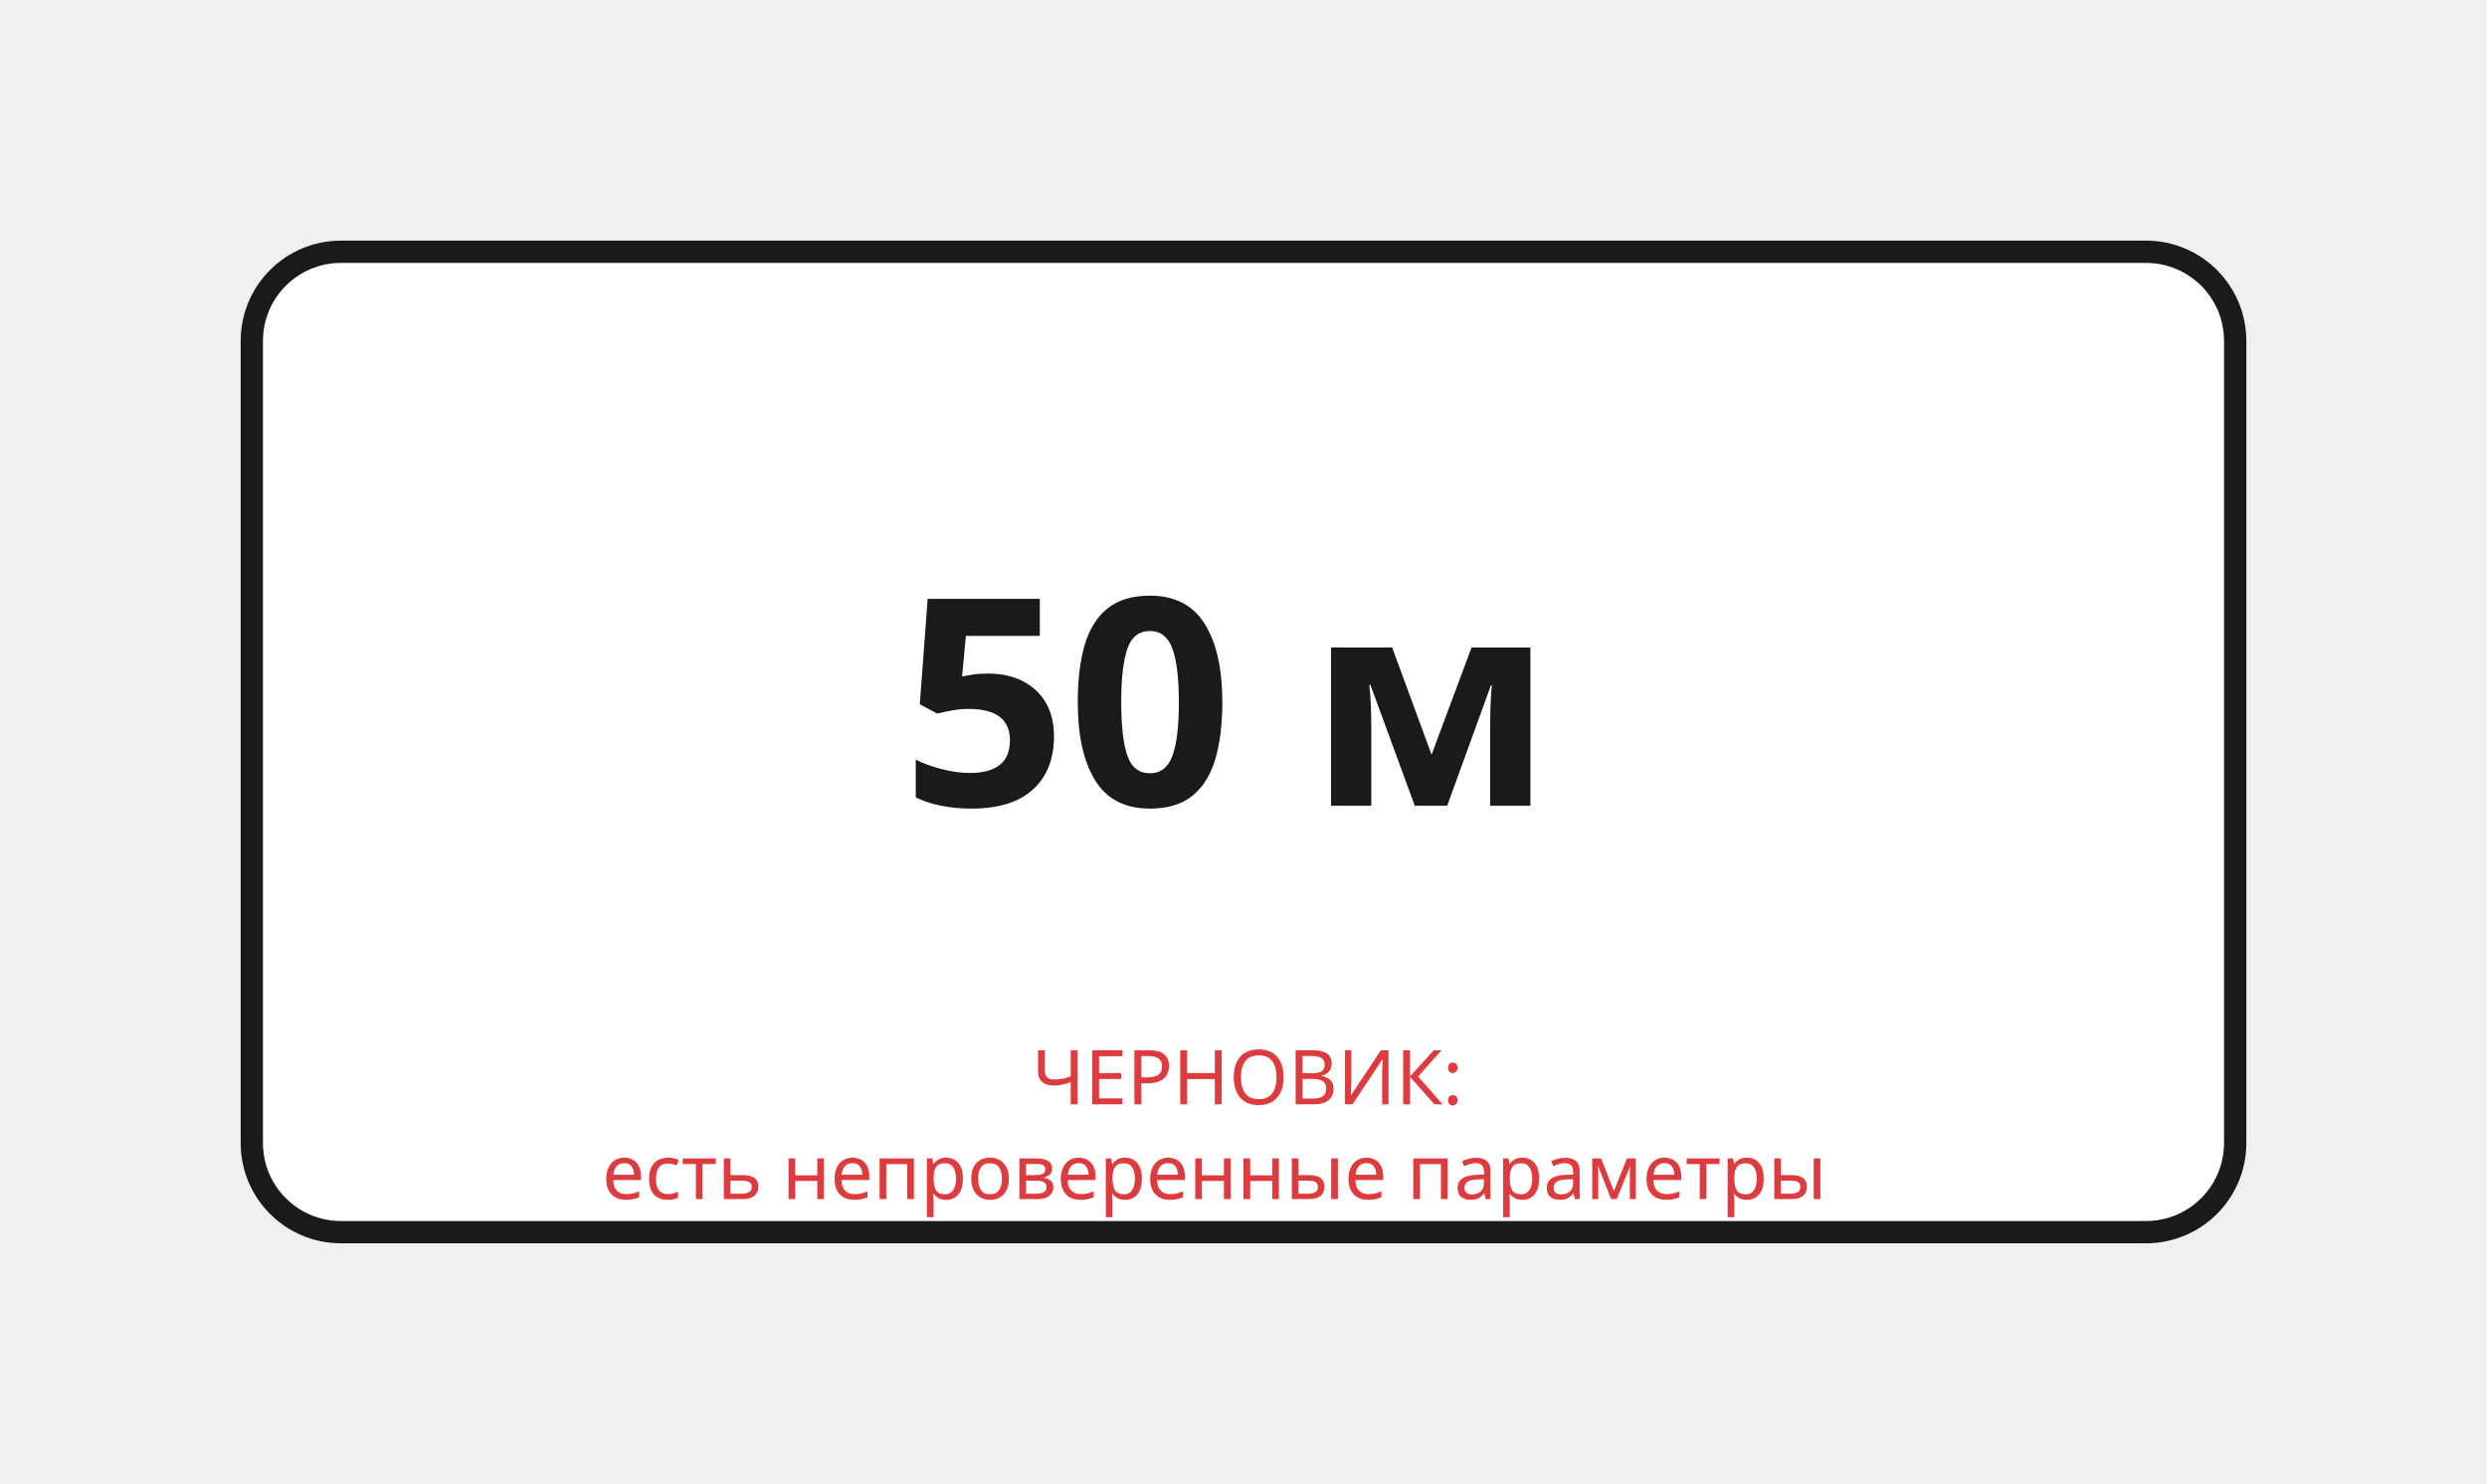
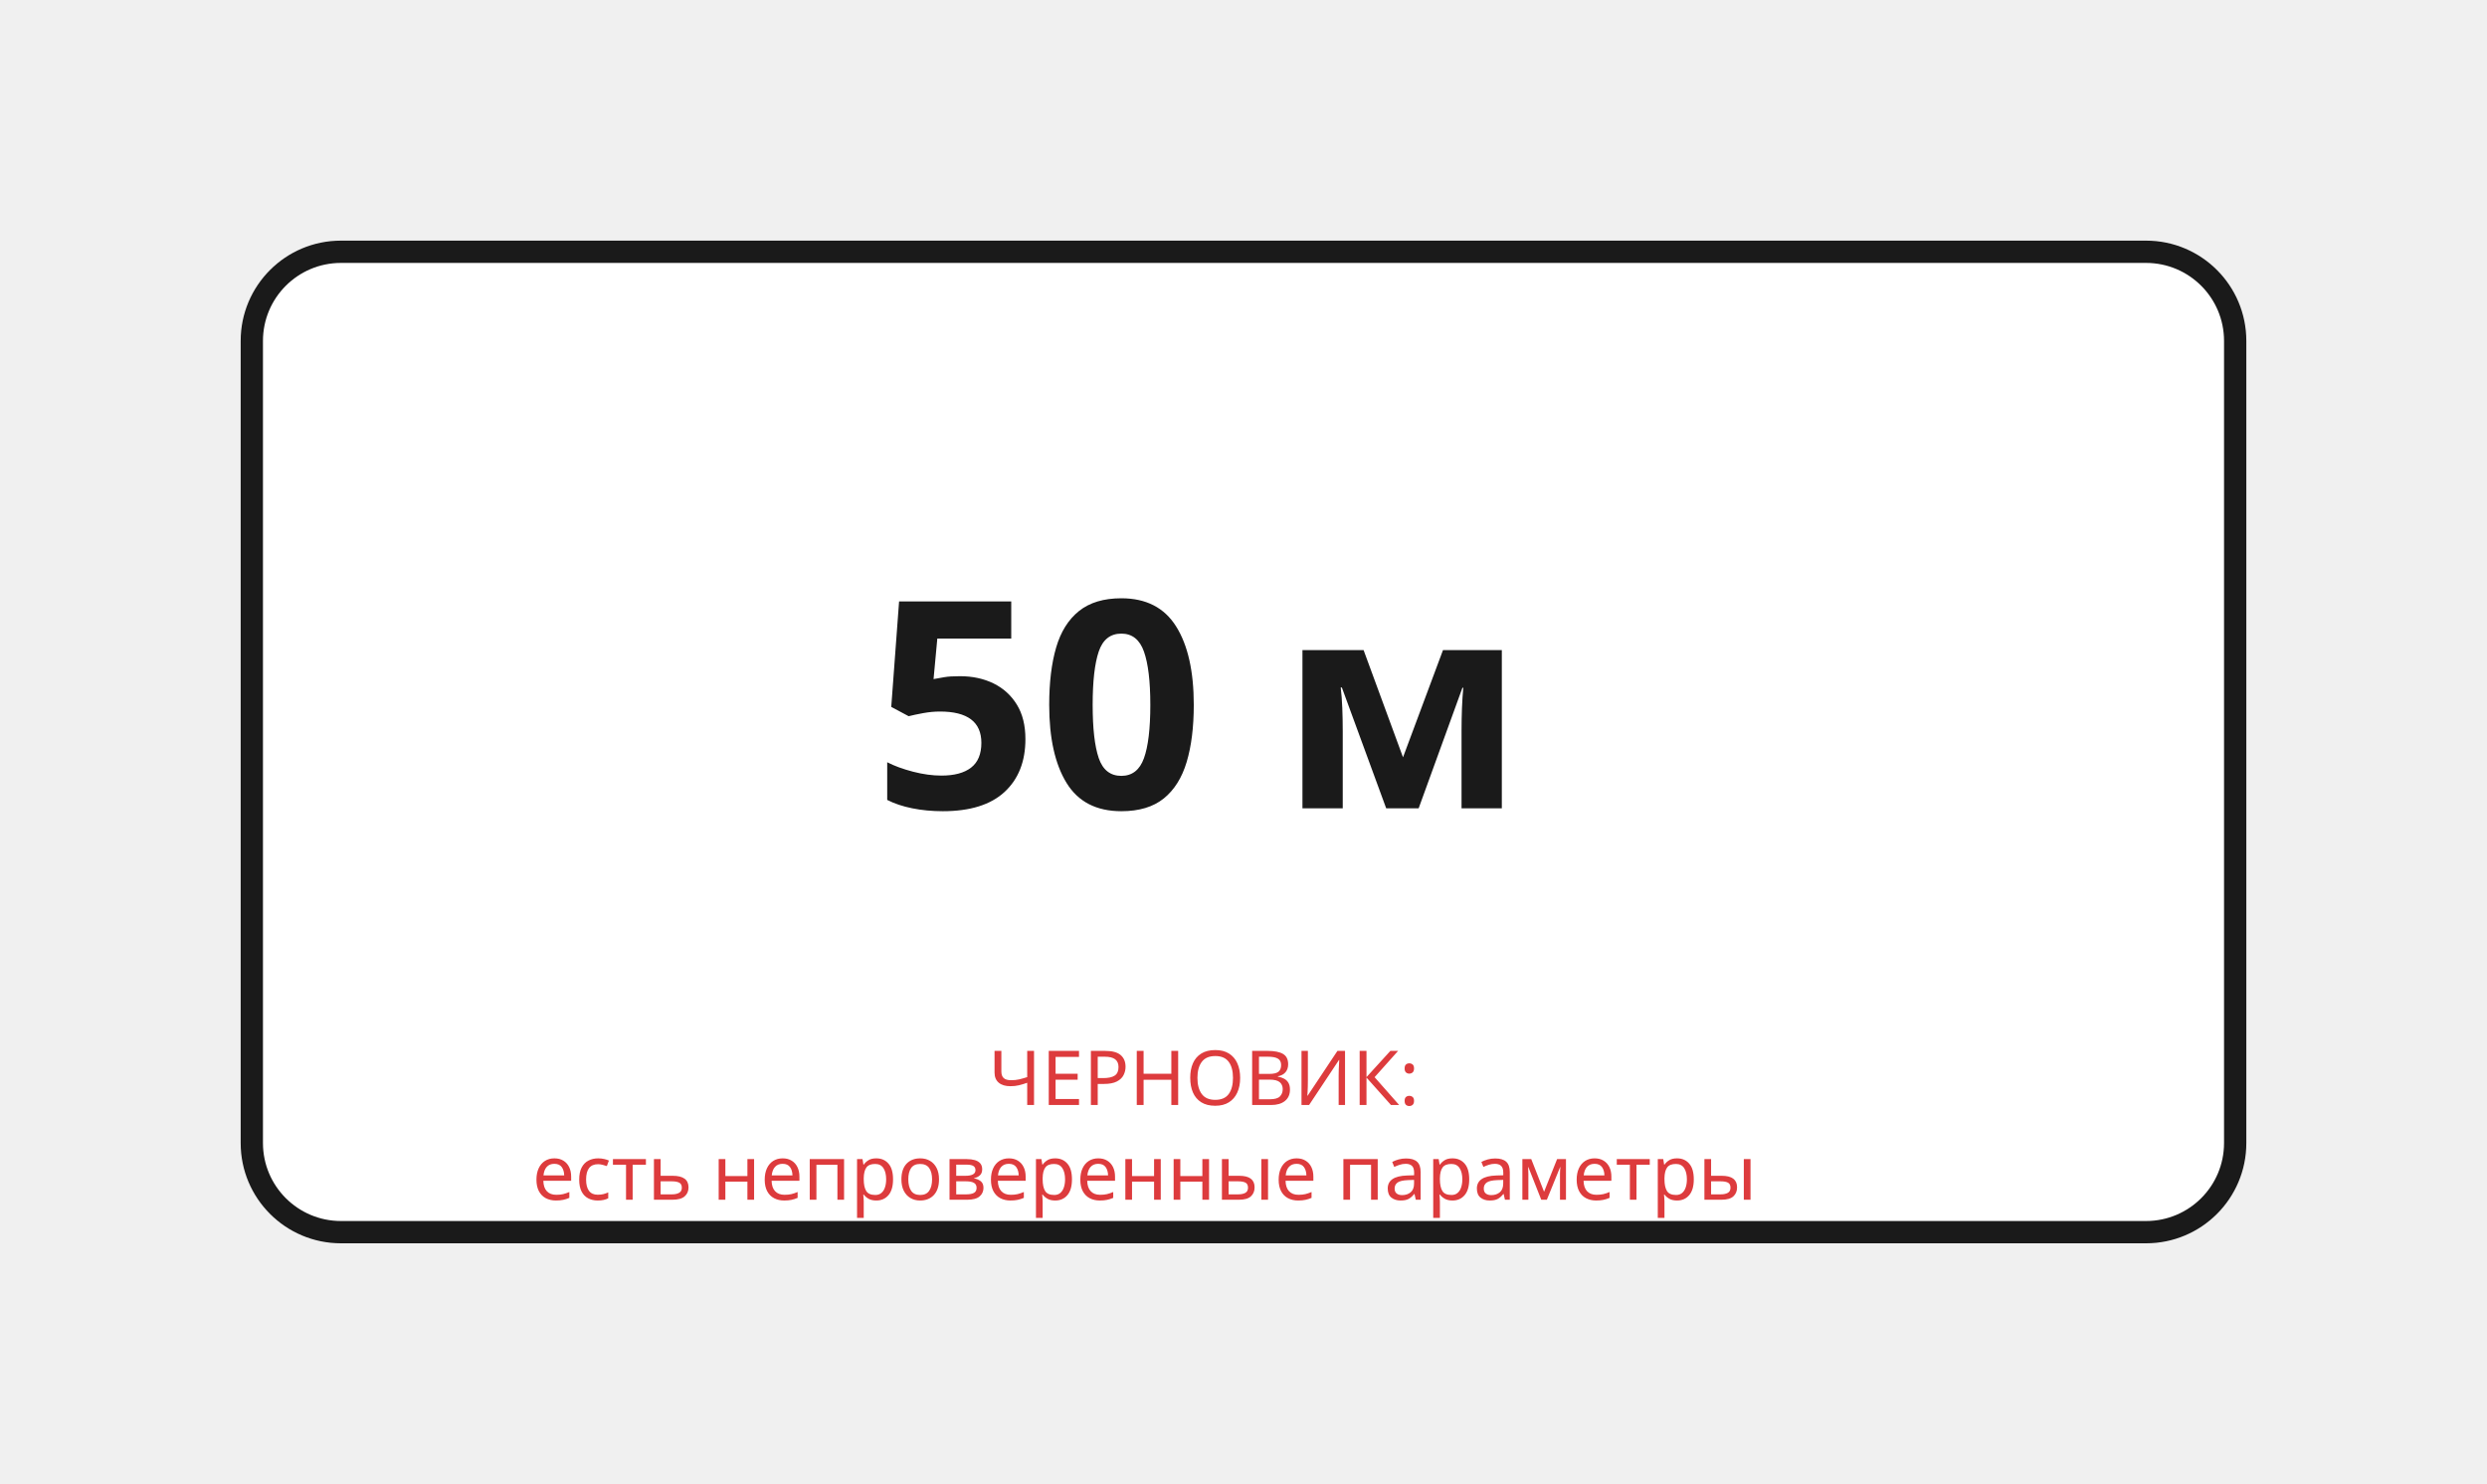
<svg xmlns="http://www.w3.org/2000/svg" viewBox="-558 -333 1116 666" width="1116mm" height="666mm">
  <g id="Geometry" transform="scale(1,-1)">
    <g id="Layer-Outline">
      <path d="M-450 -180 A45 45 0 0 1 -405 -225 L405 -225 A45 45 0 0 1 450 -180 L450 180 A45 45 0 0 1 405 225 L-405 225 A45 45 0 0 1 -450 180 L-450 -180 Z" fill="#1A1A1A" stroke="none" />
    </g>
-     <g id="Layer-OuterBorder">
+     <g id="Layer-Field">
      <path d="M-440 -180 A35 35 0 0 1 -405 -215 L405 -215 A35 35 0 0 1 440 -180 L440 180 A35 35 0 0 1 405 215 L-405 215 A35 35 0 0 1 -440 180 L-440 -180 Z" fill="#FFFFFF" stroke="none" />
    </g>
  </g>
  <g id="Layer-Text">
-     <text x="-153.438" y="28.607" font-family="Arial Bold, Liberation Sans Bold, sans-serif" font-weight="bold" font-size="130.032" fill="#1A1A1A">50 м</text>
+     <text x="-166.252" y="29.777" font-family="DejaVu Sans Bold, Liberation Sans Bold, Arial Bold, sans-serif" font-weight="bold" font-size="130.032" fill="#1A1A1A">50 м</text>
  </g>
  <g id="DraftWatermark">
-     <text x="-94.916" y="162.622" font-family="Arial Bold, Liberation Sans Bold, sans-serif" font-size="34.02" fill="#D7191C" fill-opacity="0.85">ЧЕРНОВИК:</text>
-     <text x="-287.809" y="205.147" font-family="Arial Bold, Liberation Sans Bold, sans-serif" font-size="34.02" fill="#D7191C" fill-opacity="0.85">есть непроверенные параметры</text>
+     <text x="-114.435" y="162.928" font-family="DejaVu Sans Bold, Liberation Sans Bold, Arial Bold, sans-serif" font-size="34.02" fill="#D7191C" fill-opacity="0.85">ЧЕРНОВИК:</text>
+     <text x="-319.155" y="205.453" font-family="DejaVu Sans Bold, Liberation Sans Bold, Arial Bold, sans-serif" font-size="34.02" fill="#D7191C" fill-opacity="0.85">есть непроверенные параметры</text>
  </g>
</svg>
